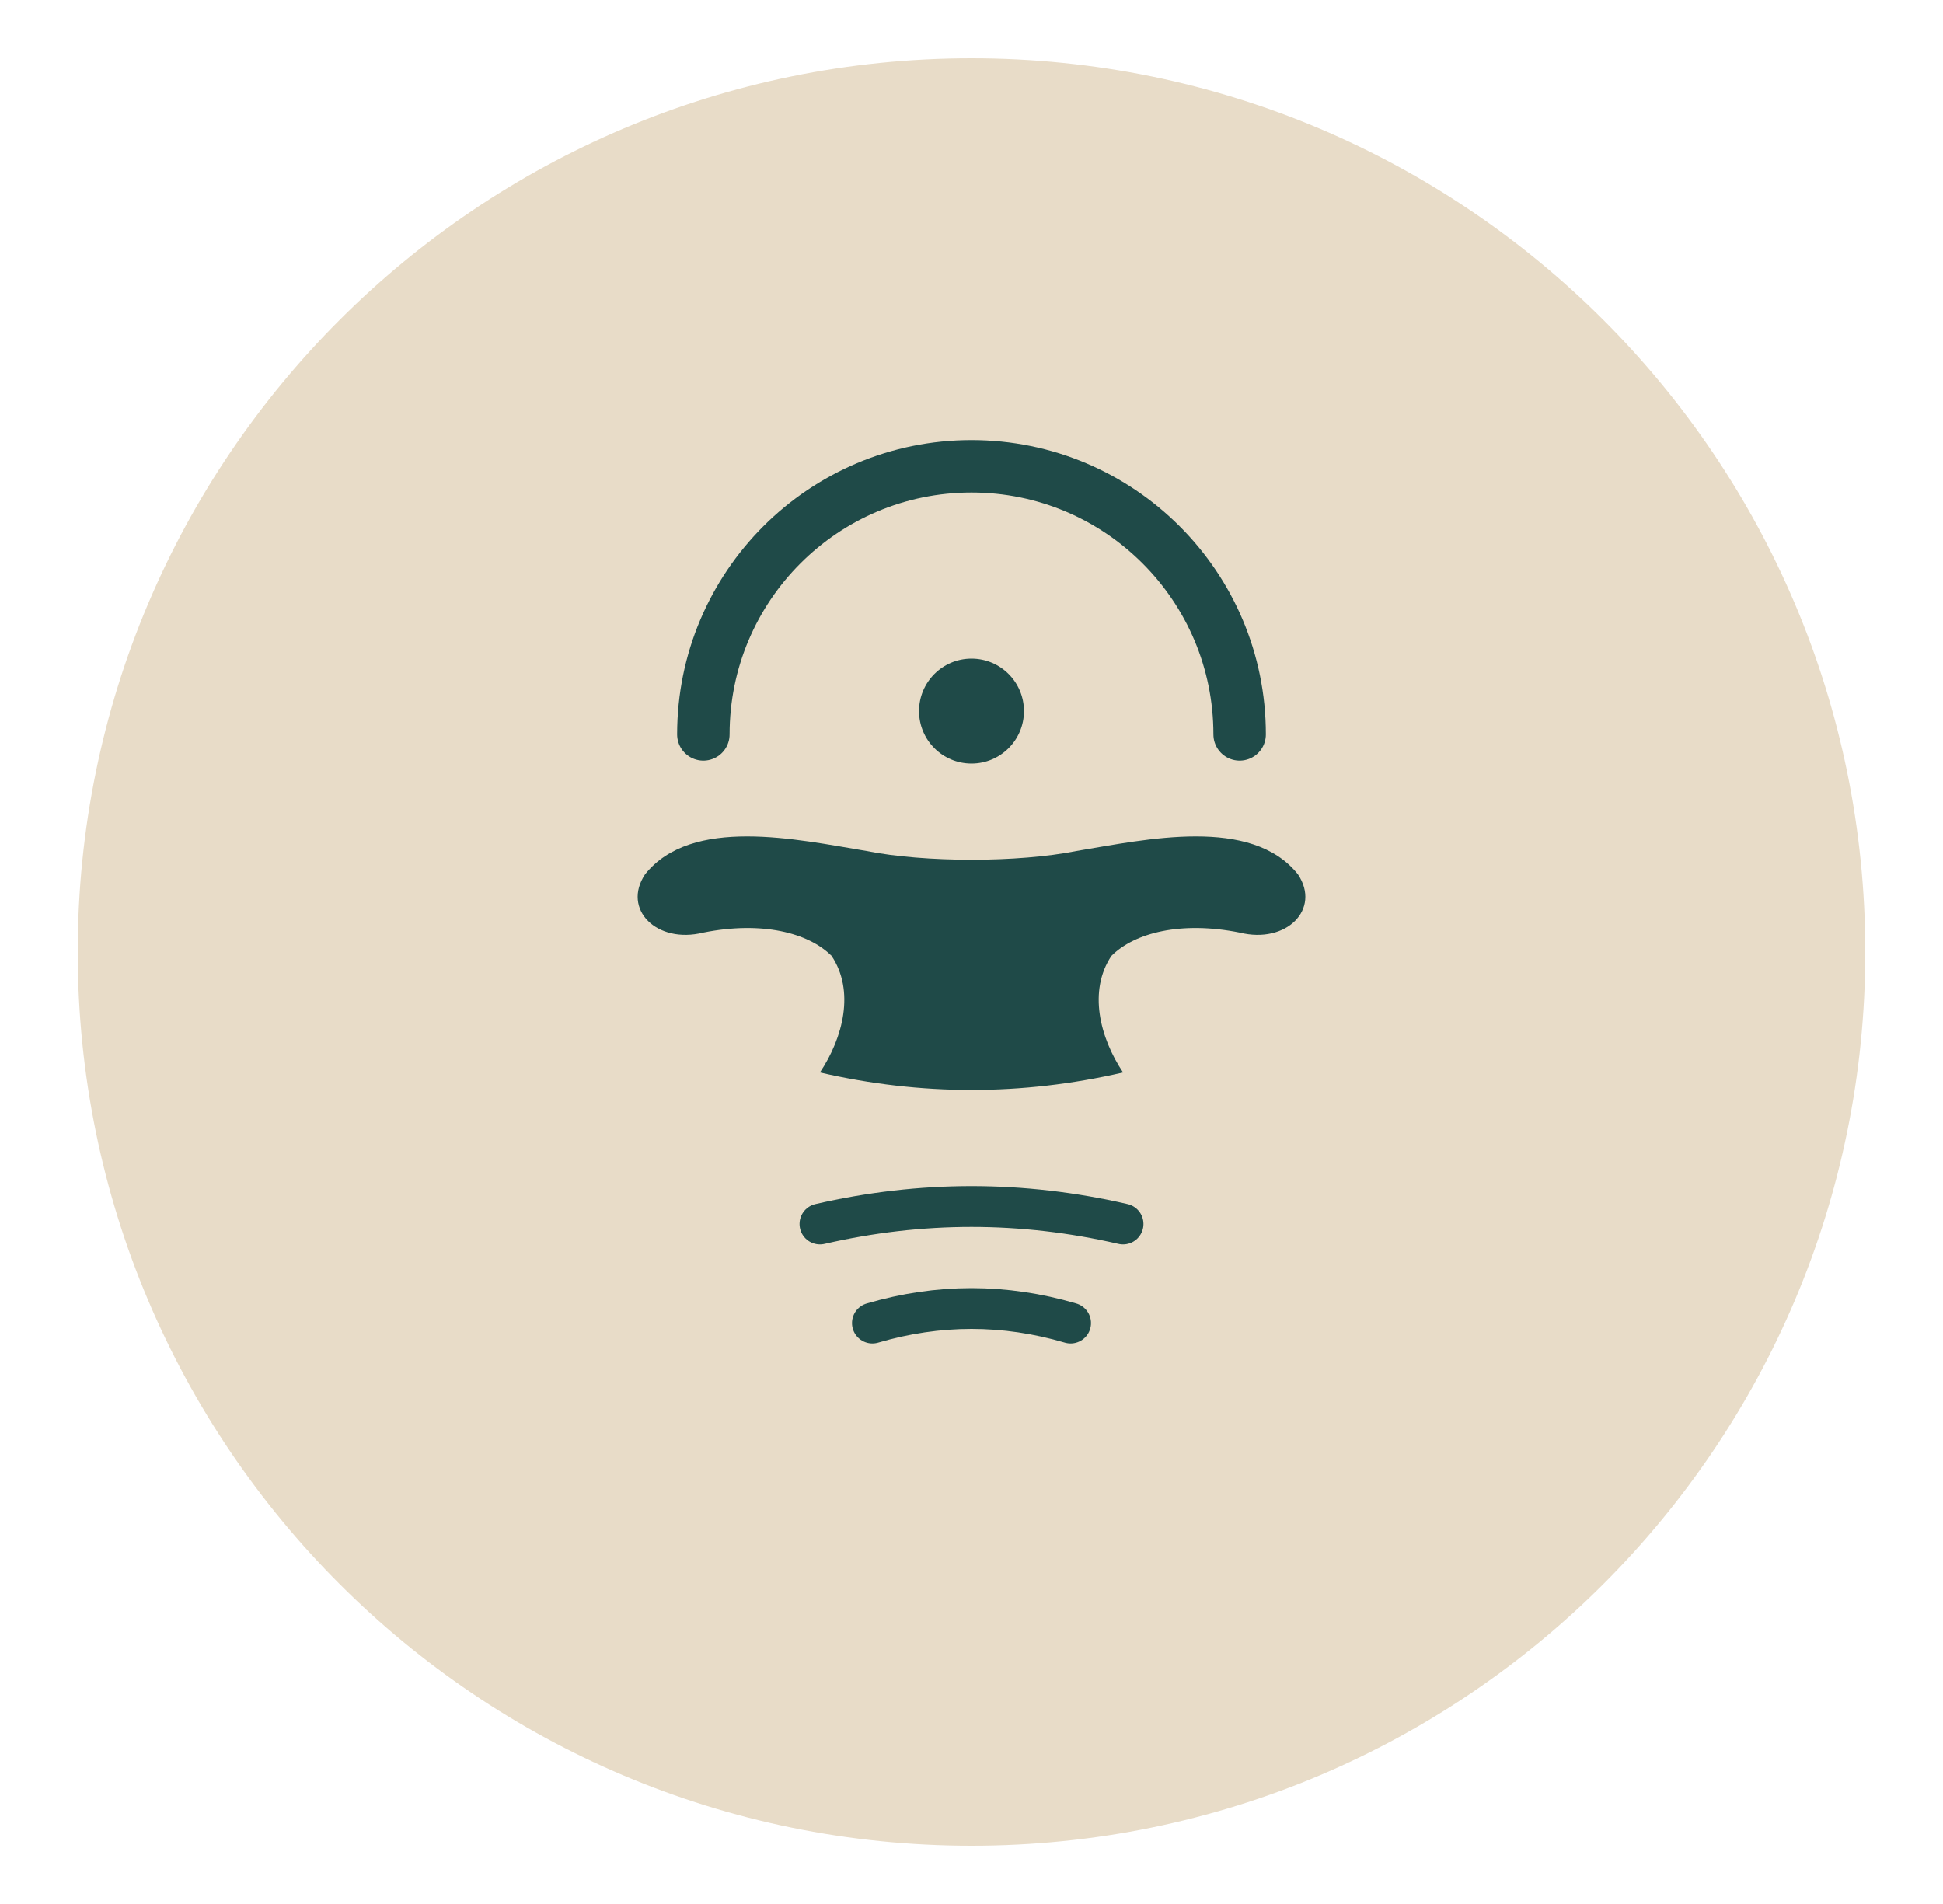
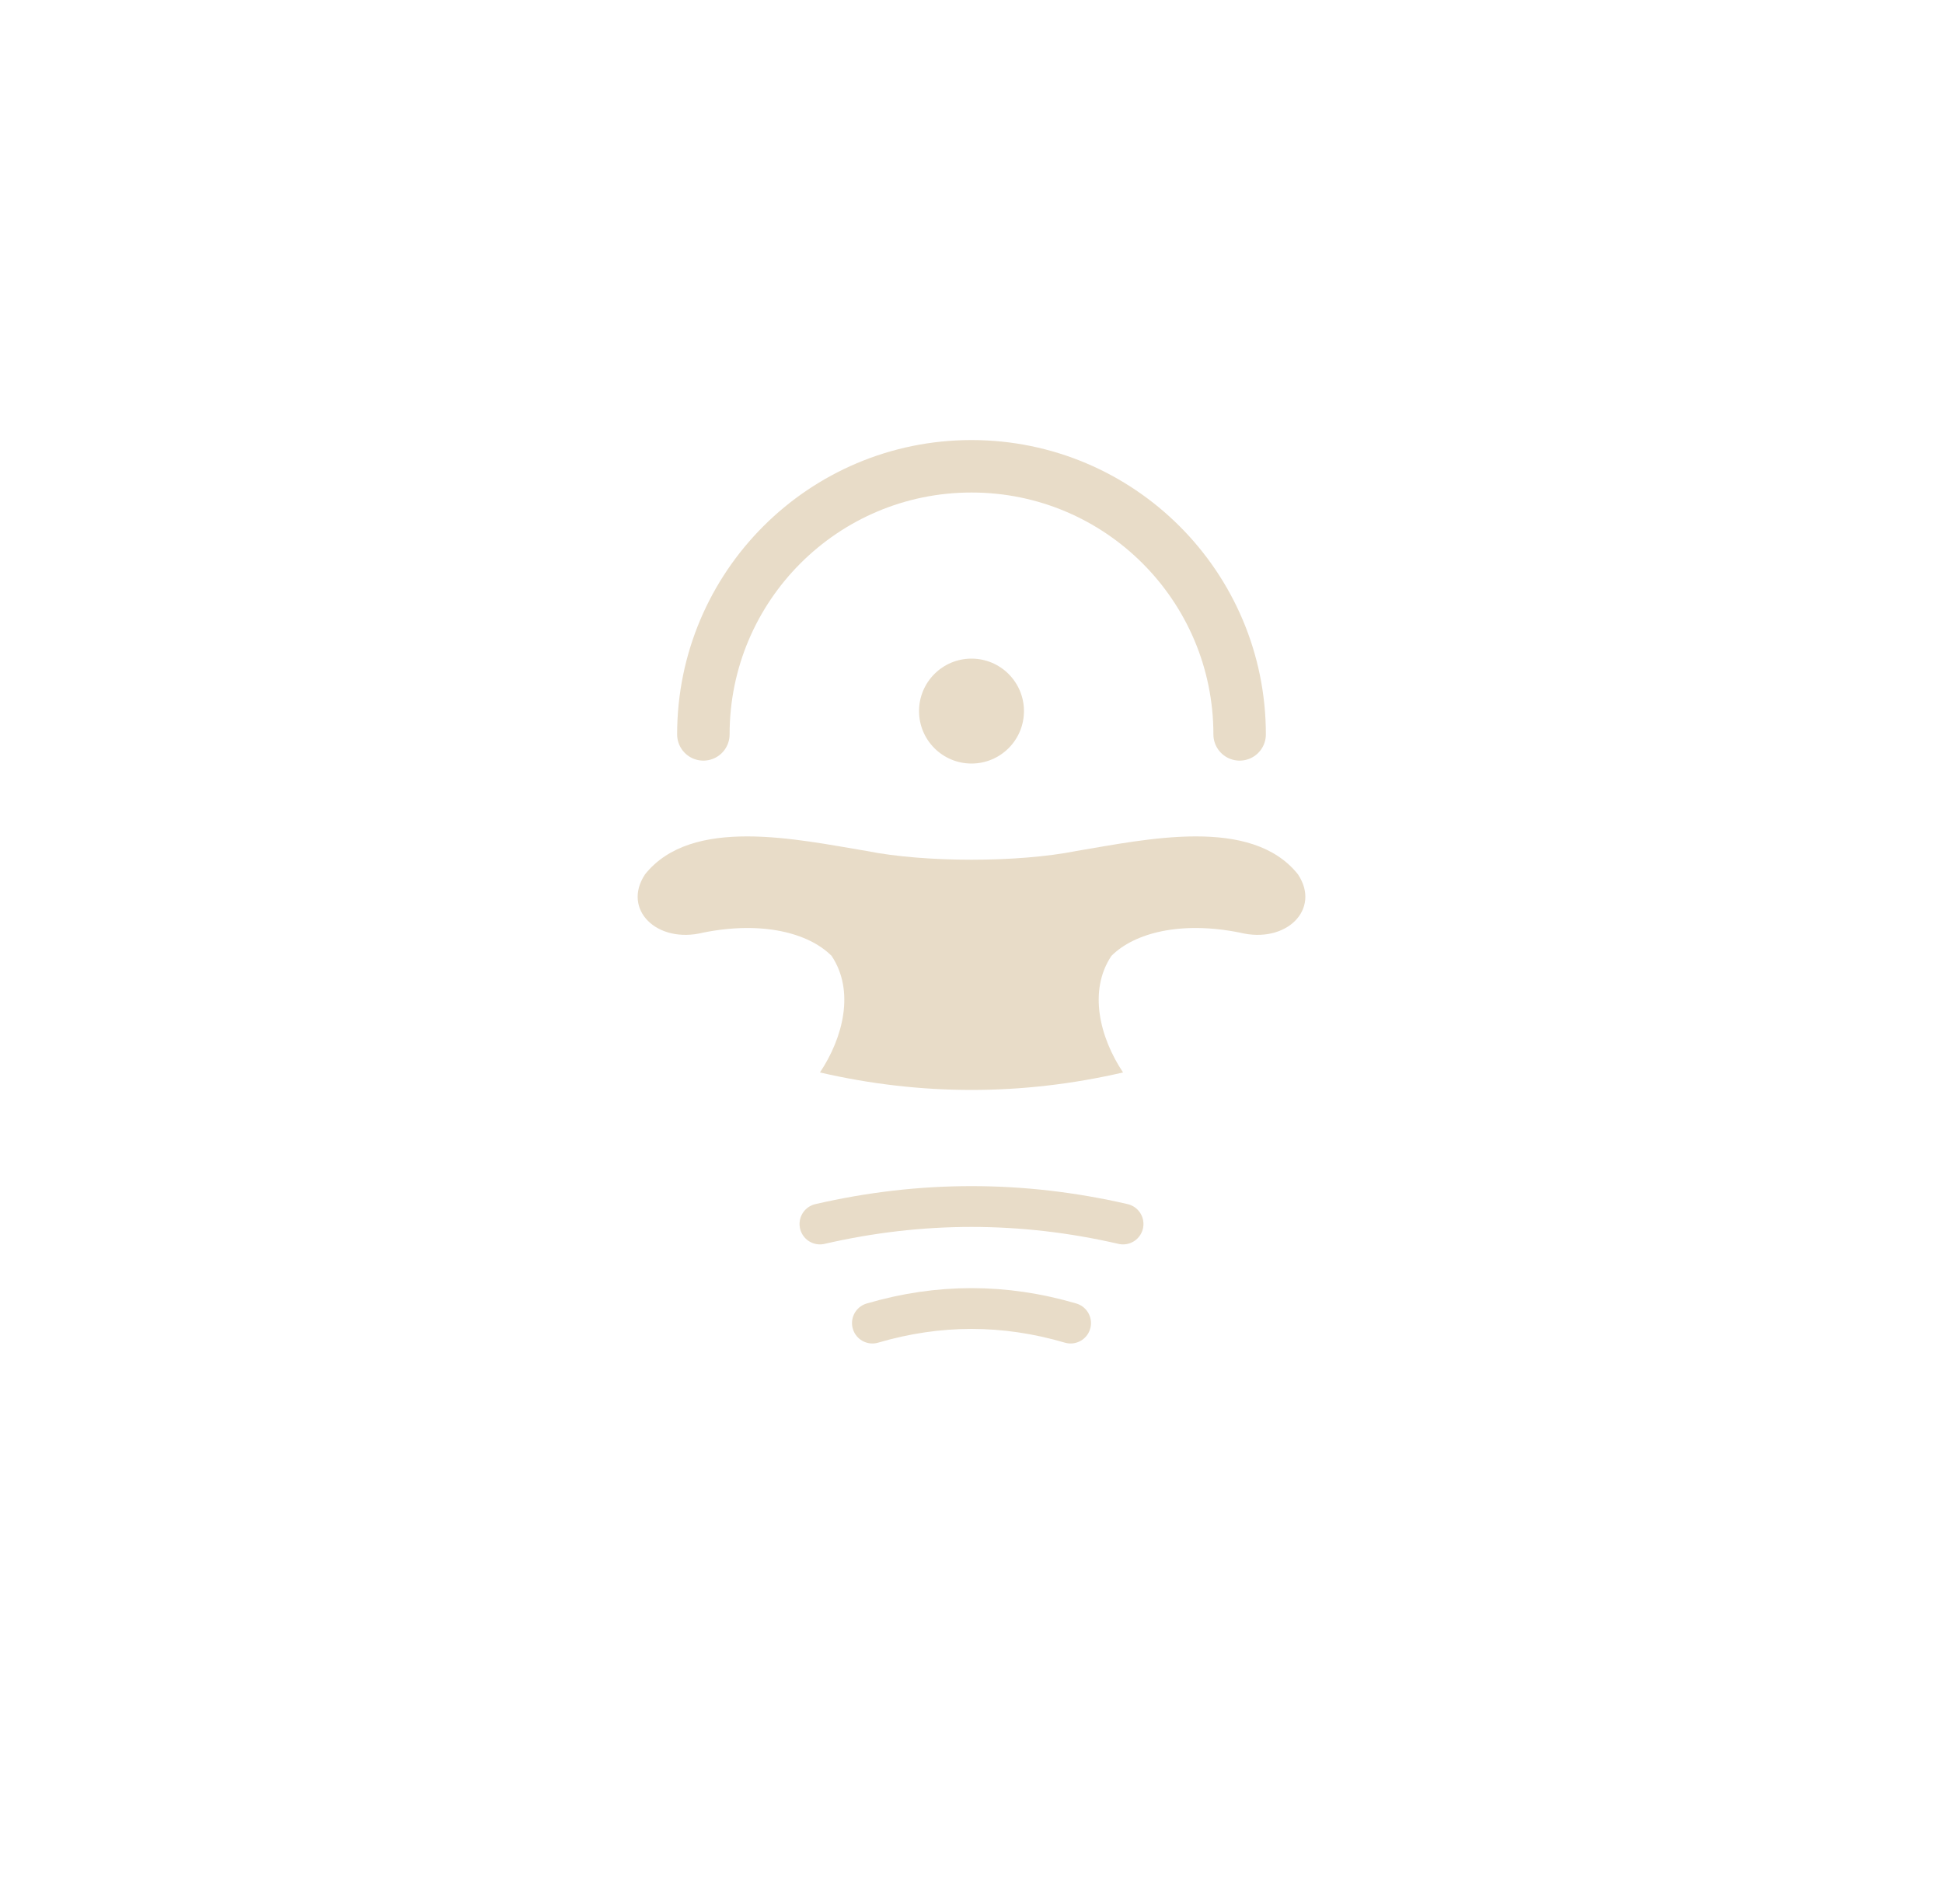
<svg xmlns="http://www.w3.org/2000/svg" viewBox="0 20 200 196">
  <g>
-     <circle cx="100" cy="118" r="92" fill="#E8DCC8" />
+     <circle cx="100" cy="118" r="92" fill="none" />
    <g transform="translate(100,122) scale(0.6) translate(-100,-128)">
-       <path d="M54,84 A46,46 0 0 1 146,84" fill="none" stroke="#1F4A48" stroke-width="9" stroke-linecap="round" />
-       <circle cx="100" cy="80" r="9" fill="#1F4A48" />
-       <path transform="translate(0,-6)" d="M44,114 C52,104 70,108 82,110 C92,112 108,112 118,110 C130,108 148,104 156,114 C160,120 154,126 146,124 C136,122 128,124 124,128 C120,134 122,142 126,148 Q100,154 74,148 C78,142 80,134 76,128 C72,124 64,122 54,124 C46,126 40,120 44,114 Z" fill="#1F4A48" />
-       <path d="M74,168 Q100,162 126,168" fill="none" stroke="#1F4A48" stroke-width="7" stroke-linecap="round" />
-       <path d="M83,185 Q100,180 117,185" fill="none" stroke="#1F4A48" stroke-width="7" stroke-linecap="round" />
+       <path d="M54,84 A46,46 0 0 1 146,84" fill="none" stroke="#E8DCC8" stroke-width="9" stroke-linecap="round" />
+       <circle cx="100" cy="80" r="9" fill="#E8DCC8" />
+       <path transform="translate(0,-6)" d="M44,114 C52,104 70,108 82,110 C92,112 108,112 118,110 C130,108 148,104 156,114 C160,120 154,126 146,124 C136,122 128,124 124,128 C120,134 122,142 126,148 Q100,154 74,148 C78,142 80,134 76,128 C72,124 64,122 54,124 C46,126 40,120 44,114 Z" fill="#E8DCC8" />
+       <path d="M74,168 Q100,162 126,168" fill="none" stroke="#E8DCC8" stroke-width="7" stroke-linecap="round" />
+       <path d="M83,185 Q100,180 117,185" fill="none" stroke="#E8DCC8" stroke-width="7" stroke-linecap="round" />
    </g>
  </g>
</svg>
